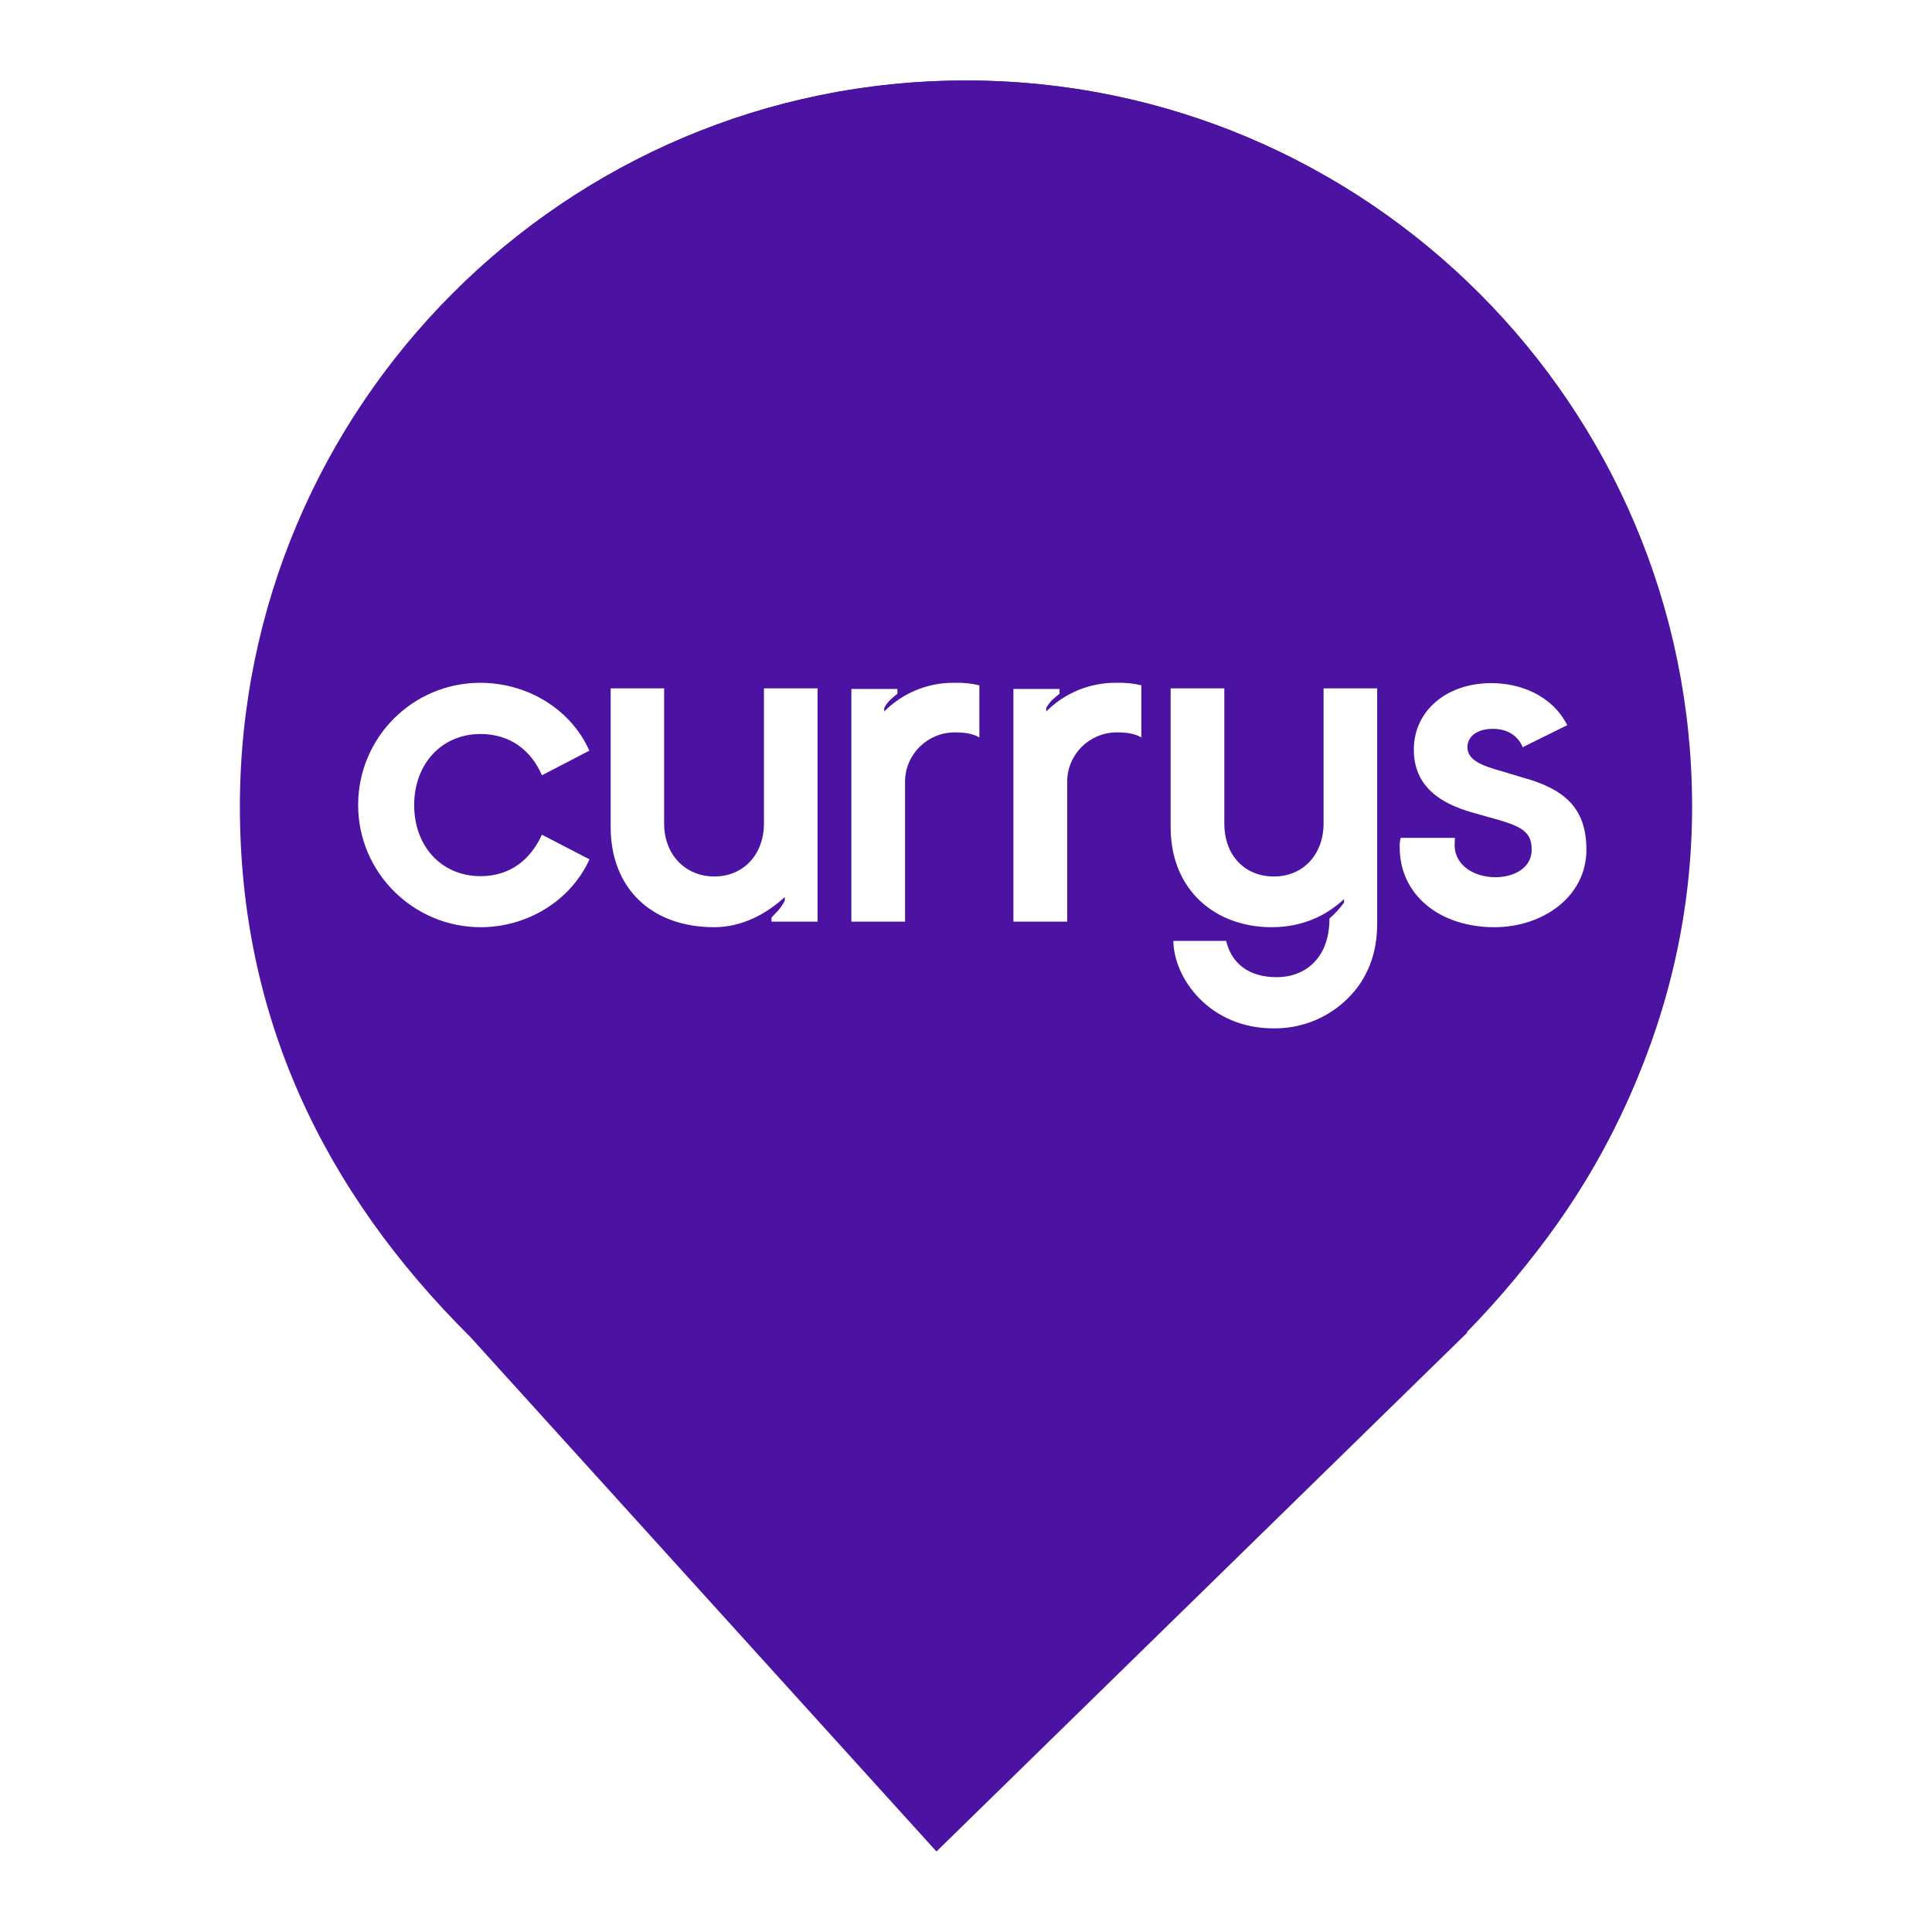
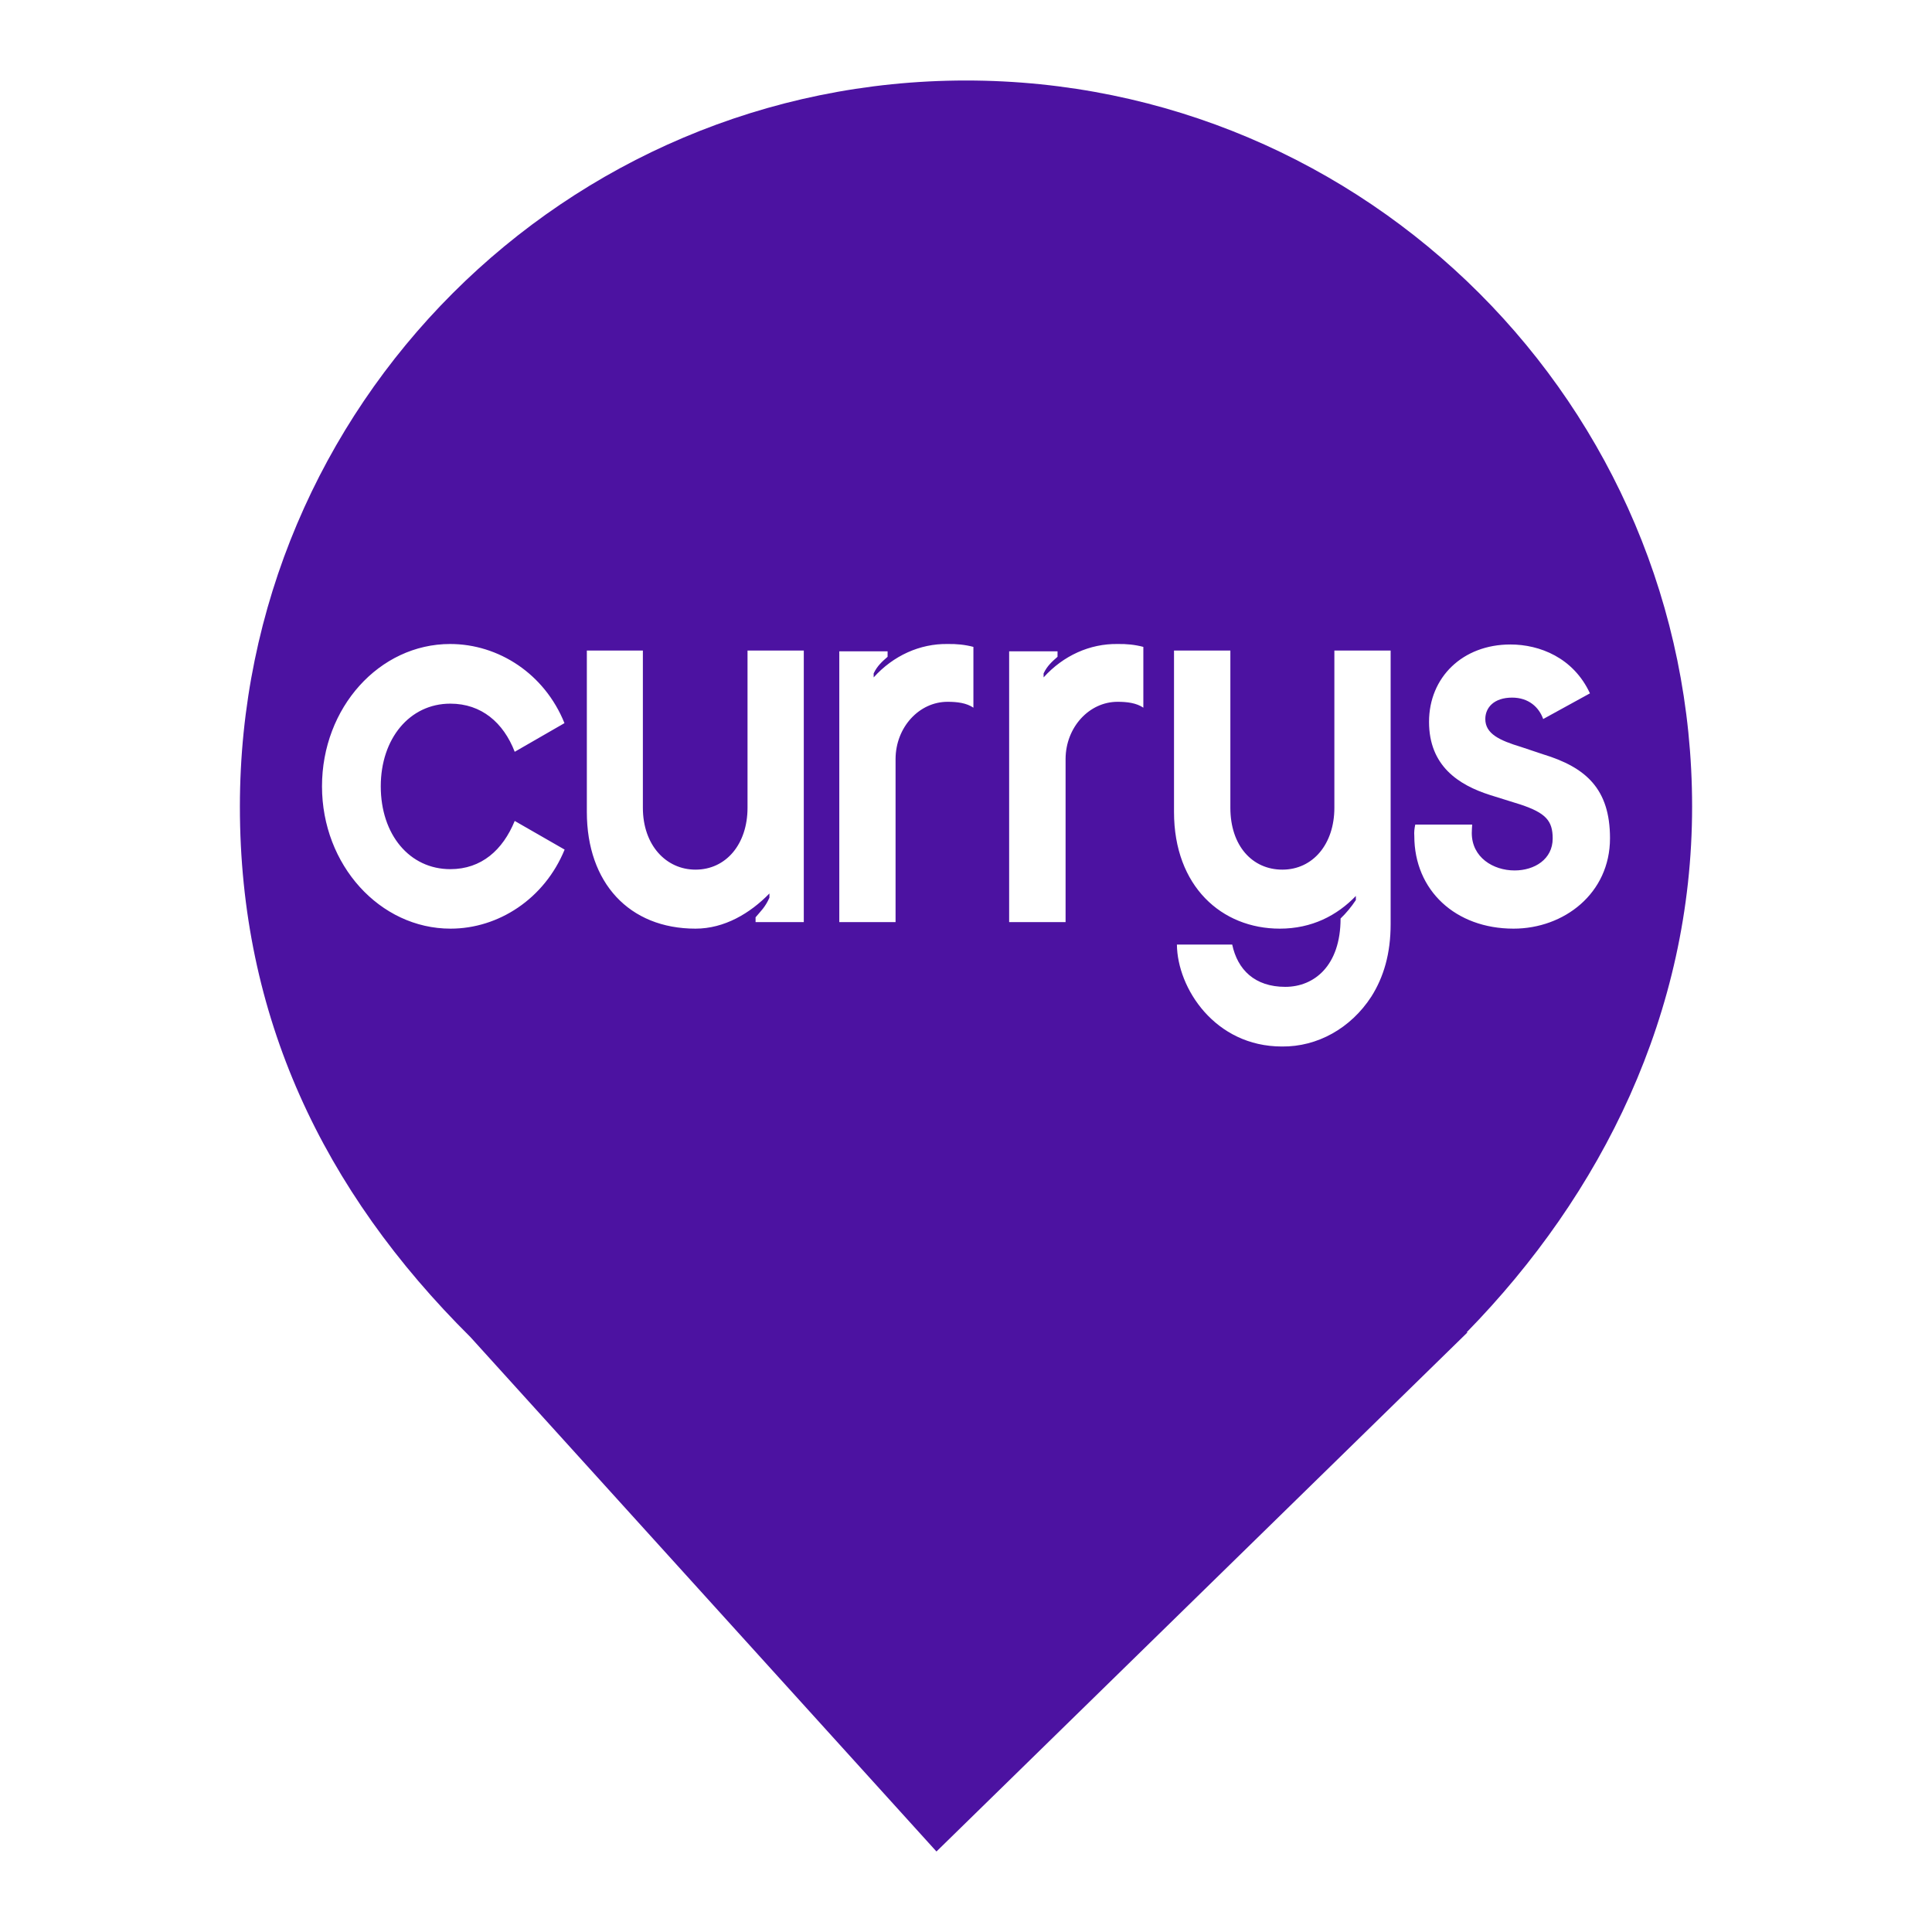
<svg xmlns="http://www.w3.org/2000/svg" style="isolation:isolate" viewBox="0 0 24 24" width="24pt" height="24pt">
  <defs>
-     <clipPath id="_clipPath_zHMIizm4XkVK2SC1uT41znuLlWpvG193">
+     <clipPath id="_clipPath_xs0Qzf5CEGu1xAdIXxIgWa7h1iZJIVn4">
      <rect width="24" height="24" />
    </clipPath>
  </defs>
-   <g clip-path="url(#_clipPath_zHMIizm4XkVK2SC1uT41znuLlWpvG193)">
-     <clipPath id="_clipPath_3ZMMtJGq7oXdAiOb1ntIPCQREIl7exo8">
+   <g clip-path="url(#_clipPath_xs0Qzf5CEGu1xAdIXxIgWa7h1iZJIVn4)">
+     <clipPath id="_clipPath_Lzjuxe5owKA12IFXKCe2zhgghRmPjQxd">
      <rect x="0" y="0" width="24" height="24" transform="matrix(1,0,0,1,0,0)" fill="rgb(255,255,255)" />
    </clipPath>
-     <g clip-path="url(#_clipPath_3ZMMtJGq7oXdAiOb1ntIPCQREIl7exo8)">
+     <g clip-path="url(#_clipPath_Lzjuxe5owKA12IFXKCe2zhgghRmPjQxd)">
      <g>
-         <clipPath id="_clipPath_tkDd3g8iUjR2lCoSuzGgLkV1mTAhHoss">
+         <clipPath id="_clipPath_x1sPbBWLEEup6yZvwHyvn5hFR4ifcXJf">
          <rect x="0" y="0" width="24" height="24" transform="matrix(1,0,0,1,0,0)" fill="rgb(255,255,255)" />
        </clipPath>
-         <g clip-path="url(#_clipPath_tkDd3g8iUjR2lCoSuzGgLkV1mTAhHoss)">
+         <g clip-path="url(#_clipPath_x1sPbBWLEEup6yZvwHyvn5hFR4ifcXJf)">
          <g>
            <g>
              <path d=" M 18.219 16.551 C 19.896 14.836 21.02 12.588 21.02 10.02 C 21.02 5.042 16.978 1 12 1 C 7.022 1 2.98 5.042 2.98 10.02 C 2.98 12.62 4.007 14.787 5.844 16.61 L 5.844 16.61 L 11.633 23 L 18.23 16.551 L 18.219 16.551 L 18.219 16.551 L 18.219 16.551 Z " fill="rgb(76,18,161)" />
            </g>
          </g>
        </g>
        <g>
-           <g>
-             <g>
-               <path d=" M 21 10 C 21 14.973 16.968 19 12.002 19 C 7.032 19.007 3 14.973 3 10 C 3 5.027 7.032 1 11.998 1 C 16.968 1 21 5.032 21 10 Z " fill="rgb(76,18,161)" />
-               <path d=" M 5.971 11.518 C 6.538 11.518 7.083 11.201 7.323 10.675 L 6.732 10.369 C 6.59 10.679 6.338 10.884 5.969 10.884 C 5.486 10.884 5.145 10.515 5.145 10 C 5.145 9.491 5.486 9.118 5.969 9.118 C 6.338 9.118 6.598 9.321 6.732 9.631 L 7.321 9.325 C 7.086 8.799 6.54 8.482 5.967 8.482 C 5.128 8.482 4.449 9.161 4.449 10 C 4.449 10.839 5.135 11.518 5.971 11.518 L 5.971 11.518 Z  M 8.873 11.518 C 9.216 11.518 9.521 11.354 9.749 11.143 L 9.749 11.188 C 9.697 11.291 9.647 11.33 9.584 11.397 L 9.584 11.449 L 10.156 11.449 L 10.156 8.551 L 9.49 8.551 L 9.49 10.228 C 9.49 10.616 9.235 10.888 8.873 10.888 C 8.524 10.888 8.25 10.628 8.25 10.228 L 8.25 8.551 L 7.586 8.551 L 7.586 10.274 C 7.586 11.029 8.087 11.518 8.873 11.518 L 8.873 11.518 Z  M 10.576 11.449 L 11.243 11.449 L 11.243 9.707 C 11.245 9.37 11.522 9.098 11.86 9.098 C 11.974 9.098 12.082 9.11 12.166 9.161 L 12.166 8.513 C 12.065 8.489 11.963 8.479 11.86 8.482 C 11.532 8.477 11.217 8.605 10.984 8.838 L 10.984 8.795 C 11.027 8.712 11.086 8.668 11.148 8.618 L 11.148 8.559 L 10.576 8.559 L 10.576 11.449 L 10.576 11.449 Z  M 12.589 11.449 L 13.257 11.449 L 13.257 9.707 C 13.259 9.37 13.535 9.098 13.873 9.098 C 13.986 9.098 14.096 9.11 14.178 9.161 L 14.178 8.513 C 14.079 8.489 13.977 8.479 13.873 8.482 C 13.546 8.477 13.229 8.605 12.997 8.838 L 12.997 8.795 C 13.041 8.712 13.099 8.668 13.162 8.618 L 13.162 8.559 L 12.589 8.559 L 12.589 11.449 Z  M 15.821 12.775 C 16.24 12.78 16.636 12.581 16.88 12.242 C 17.026 12.033 17.108 11.785 17.108 11.468 L 17.108 8.551 L 16.442 8.551 L 16.442 8.969 L 16.442 10.228 C 16.442 10.616 16.187 10.888 15.825 10.888 C 15.469 10.888 15.209 10.634 15.209 10.228 L 15.209 8.551 L 14.542 8.551 L 14.542 10.274 C 14.542 11.067 15.107 11.518 15.795 11.518 C 16.175 11.518 16.473 11.378 16.696 11.169 L 16.696 11.213 C 16.643 11.285 16.582 11.352 16.515 11.41 C 16.515 11.912 16.204 12.139 15.86 12.139 C 15.498 12.139 15.295 11.955 15.232 11.688 L 14.576 11.688 C 14.581 12.152 15.025 12.775 15.821 12.775 L 15.821 12.775 Z  M 18.564 11.518 C 19.161 11.518 19.707 11.143 19.707 10.554 C 19.707 10.026 19.42 9.797 18.913 9.658 L 18.654 9.58 C 18.4 9.51 18.229 9.439 18.229 9.282 C 18.229 9.161 18.331 9.054 18.547 9.054 C 18.743 9.054 18.865 9.156 18.916 9.282 L 19.469 9.008 C 19.273 8.627 18.872 8.486 18.527 8.486 C 17.962 8.486 17.563 8.836 17.563 9.312 C 17.563 9.782 17.912 9.985 18.285 10.092 L 18.646 10.194 C 18.945 10.284 19.027 10.366 19.027 10.556 C 19.027 10.779 18.812 10.897 18.576 10.897 C 18.322 10.897 18.07 10.757 18.07 10.498 C 18.07 10.468 18.072 10.439 18.074 10.408 L 17.4 10.408 C 17.39 10.446 17.385 10.487 17.388 10.529 C 17.388 11.111 17.878 11.518 18.564 11.518 L 18.564 11.518 Z " fill="rgb(255,255,255)" />
-             </g>
-           </g>
          <rect x="3.5" y="1" width="17" height="17" transform="matrix(1,0,0,1,0,0)" fill="none" />
        </g>
      </g>
    </g>
+     <path d=" M 5.597 11.536 C 6.191 11.536 6.763 11.167 7.014 10.554 L 6.394 10.198 C 6.246 10.559 5.981 10.797 5.594 10.797 C 5.088 10.797 4.73 10.368 4.73 9.768 C 4.73 9.176 5.088 8.741 5.594 8.741 C 5.981 8.741 6.254 8.977 6.394 9.339 L 7.012 8.983 C 6.765 8.37 6.193 8 5.592 8 C 4.712 8 4 8.791 4 9.768 C 4 10.745 4.719 11.536 5.597 11.536 L 5.597 11.536 Z  M 8.64 11.536 C 8.999 11.536 9.319 11.345 9.558 11.099 L 9.558 11.152 C 9.504 11.272 9.451 11.317 9.386 11.395 L 9.386 11.455 L 9.985 11.455 L 9.985 8.081 L 9.286 8.081 L 9.286 10.034 C 9.286 10.486 9.019 10.803 8.64 10.803 C 8.274 10.803 7.986 10.499 7.986 10.034 L 7.986 8.081 L 7.29 8.081 L 7.29 10.087 C 7.29 10.966 7.815 11.536 8.64 11.536 L 8.64 11.536 Z  M 10.426 11.455 L 11.125 11.455 L 11.125 9.427 C 11.127 9.035 11.417 8.718 11.771 8.718 C 11.891 8.718 12.005 8.732 12.092 8.791 L 12.092 8.036 C 11.987 8.008 11.88 7.998 11.771 8 C 11.428 7.995 11.097 8.144 10.853 8.415 L 10.853 8.365 C 10.899 8.269 10.96 8.217 11.026 8.159 L 11.026 8.091 L 10.426 8.091 L 10.426 11.455 L 10.426 11.455 Z  M 12.536 11.455 L 13.237 11.455 L 13.237 9.878 L 13.237 9.427 C 13.239 9.035 13.529 8.718 13.883 8.718 C 14.001 8.718 14.116 8.732 14.203 8.791 L 14.203 8.036 C 14.098 8.008 13.992 7.998 13.883 8 C 13.539 7.995 13.208 8.144 12.964 8.415 L 12.964 8.365 C 13.01 8.269 13.071 8.217 13.137 8.159 L 13.137 8.091 L 12.536 8.091 L 12.536 11.455 Z  M 15.925 13 C 16.365 13.005 16.78 12.774 17.036 12.379 C 17.189 12.136 17.275 11.847 17.275 11.478 L 17.275 8.081 L 16.576 8.081 L 16.576 8.568 L 16.576 10.034 C 16.576 10.486 16.309 10.803 15.93 10.803 C 15.556 10.803 15.284 10.506 15.284 10.034 L 15.284 8.081 L 14.584 8.081 L 14.584 10.087 C 14.584 11.011 15.177 11.536 15.898 11.536 C 16.296 11.536 16.609 11.373 16.843 11.13 L 16.843 11.181 C 16.787 11.265 16.724 11.342 16.653 11.41 C 16.653 11.995 16.327 12.259 15.966 12.259 C 15.586 12.259 15.373 12.045 15.307 11.734 L 14.62 11.734 C 14.625 12.274 15.091 13 15.925 13 L 15.925 13 Z  M 18.802 11.536 C 19.428 11.536 20 11.099 20 10.413 C 20 9.799 19.7 9.532 19.168 9.37 L 18.896 9.279 C 18.629 9.198 18.451 9.116 18.451 8.932 C 18.451 8.791 18.558 8.666 18.784 8.666 C 18.99 8.666 19.118 8.786 19.17 8.932 L 19.751 8.613 C 19.545 8.169 19.125 8.006 18.763 8.006 C 18.171 8.006 17.752 8.412 17.752 8.967 C 17.752 9.514 18.118 9.751 18.51 9.876 L 18.888 9.994 C 19.202 10.099 19.288 10.195 19.288 10.416 C 19.288 10.675 19.061 10.813 18.815 10.813 C 18.548 10.813 18.283 10.65 18.283 10.348 C 18.283 10.313 18.286 10.28 18.288 10.243 L 17.581 10.243 C 17.571 10.288 17.565 10.336 17.569 10.384 C 17.569 11.062 18.082 11.536 18.802 11.536 L 18.802 11.536 Z " fill="rgb(255,255,255)" />
  </g>
</svg>
